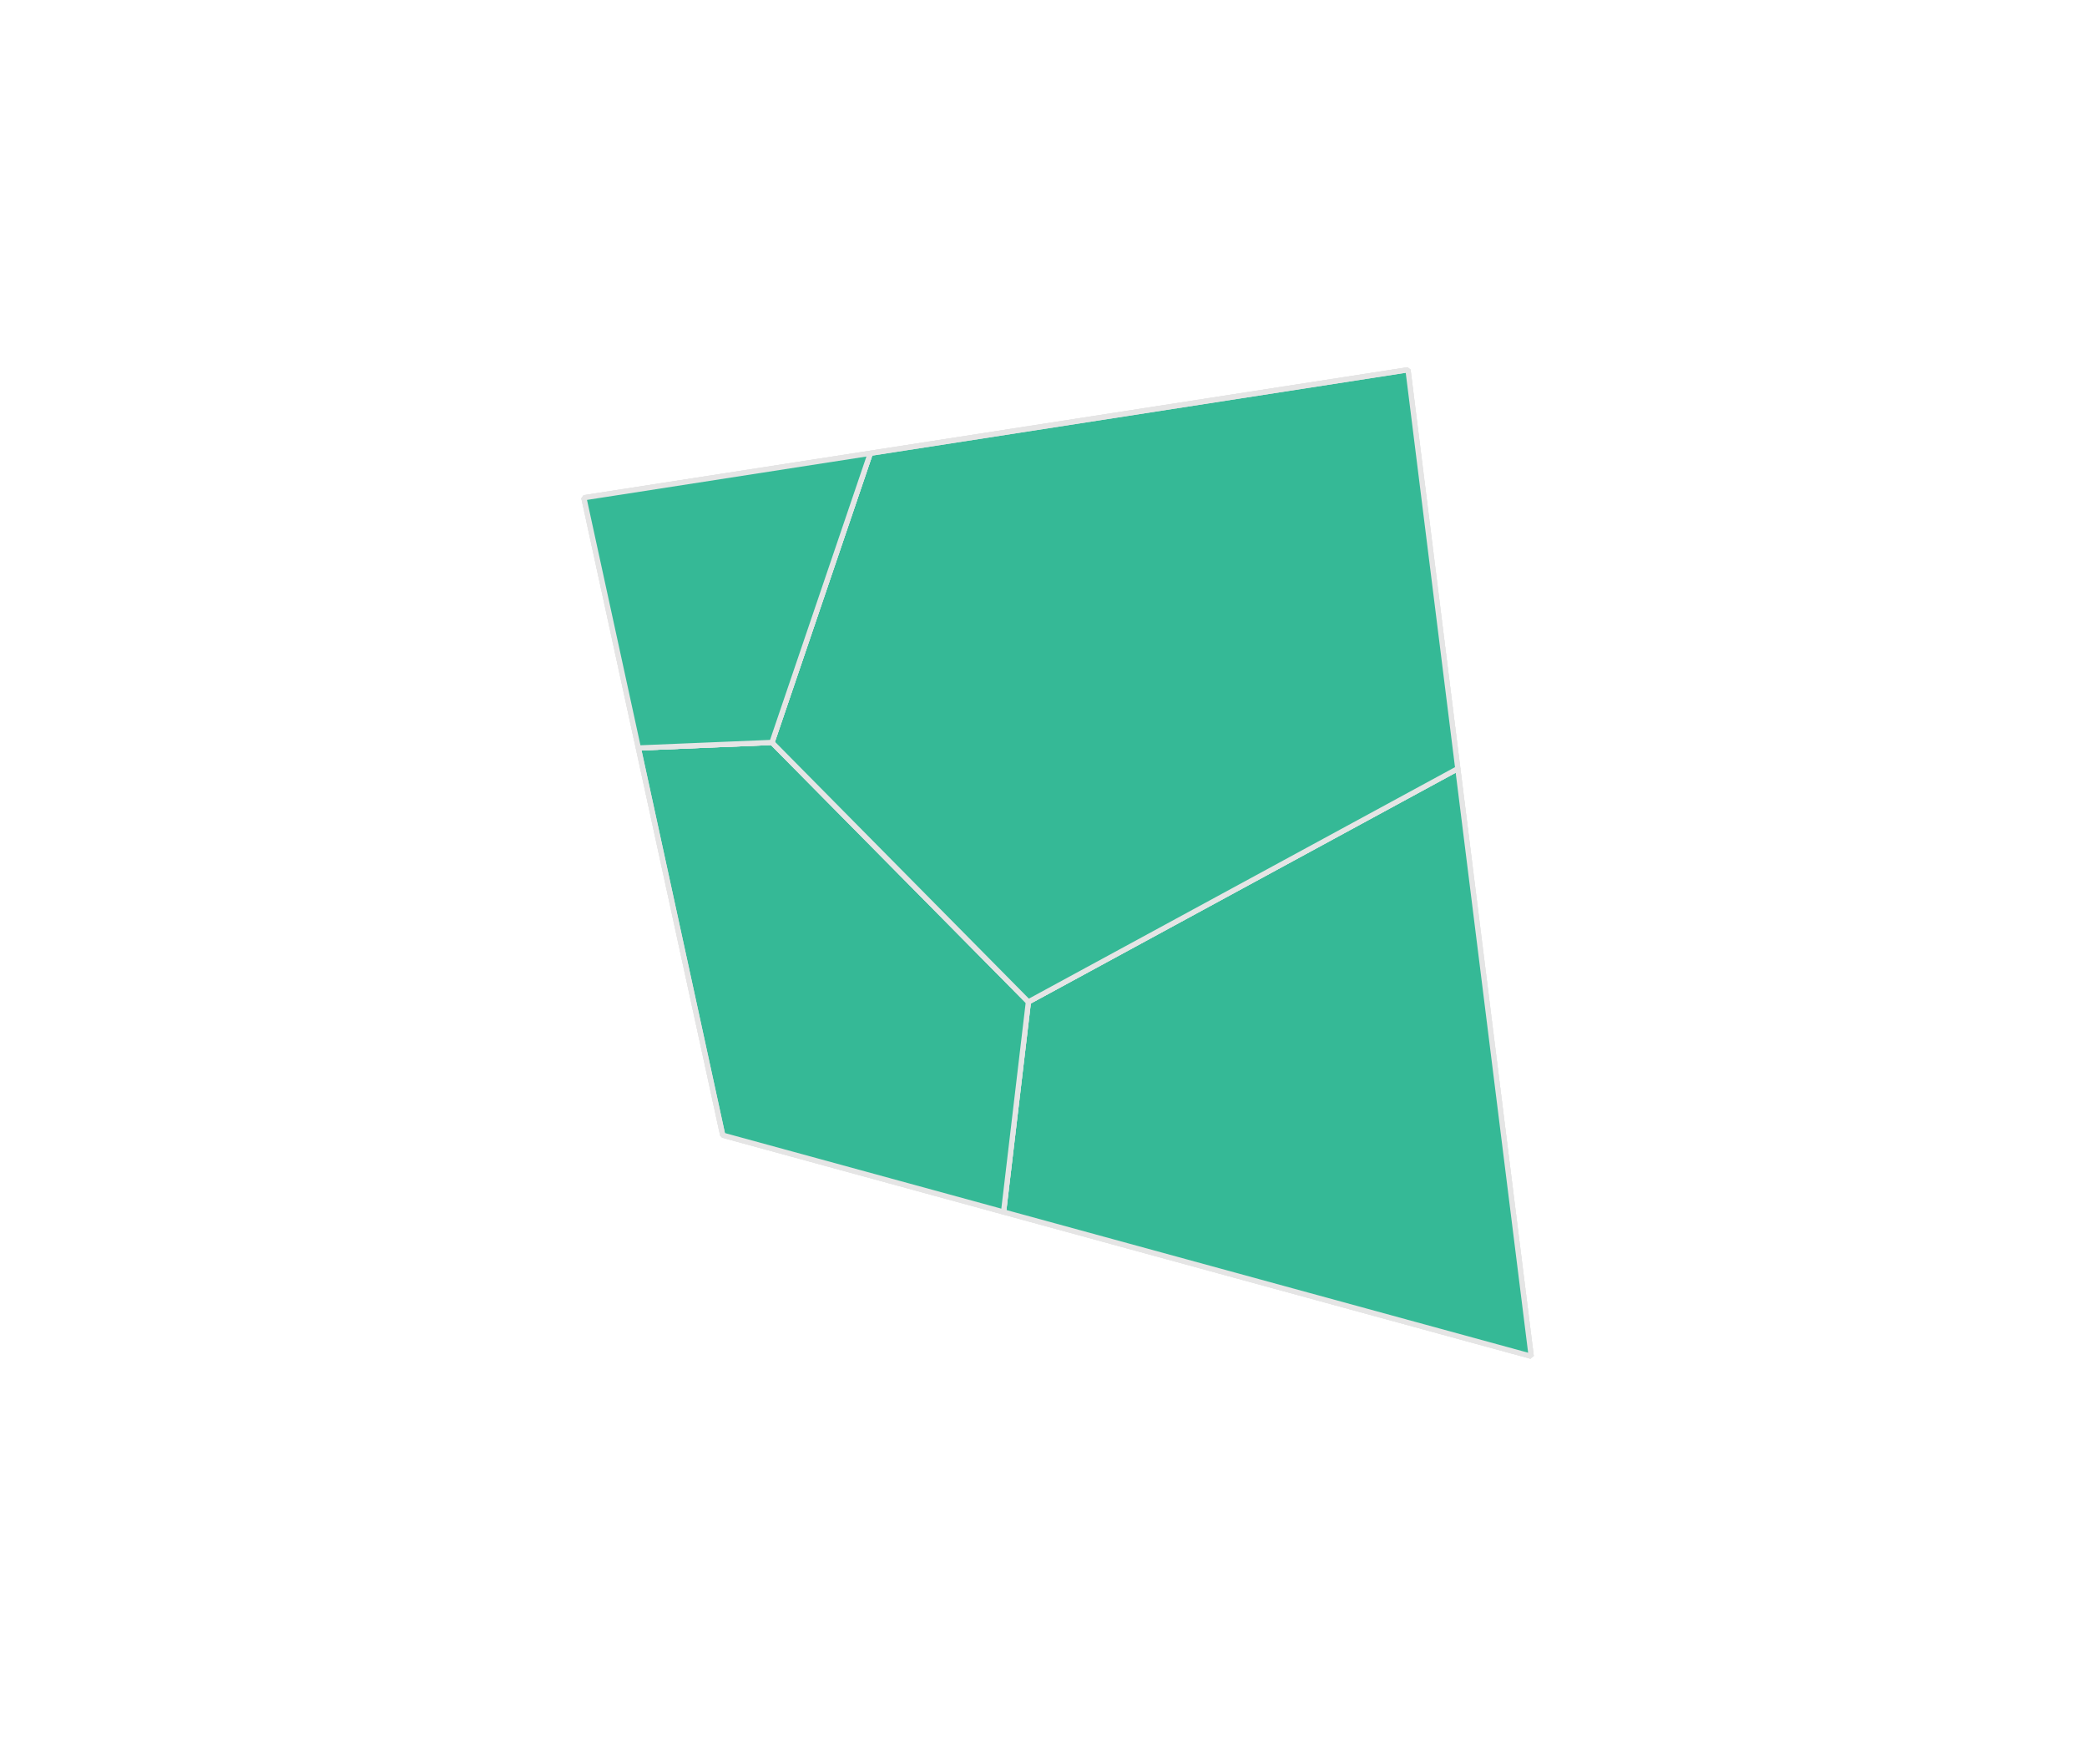
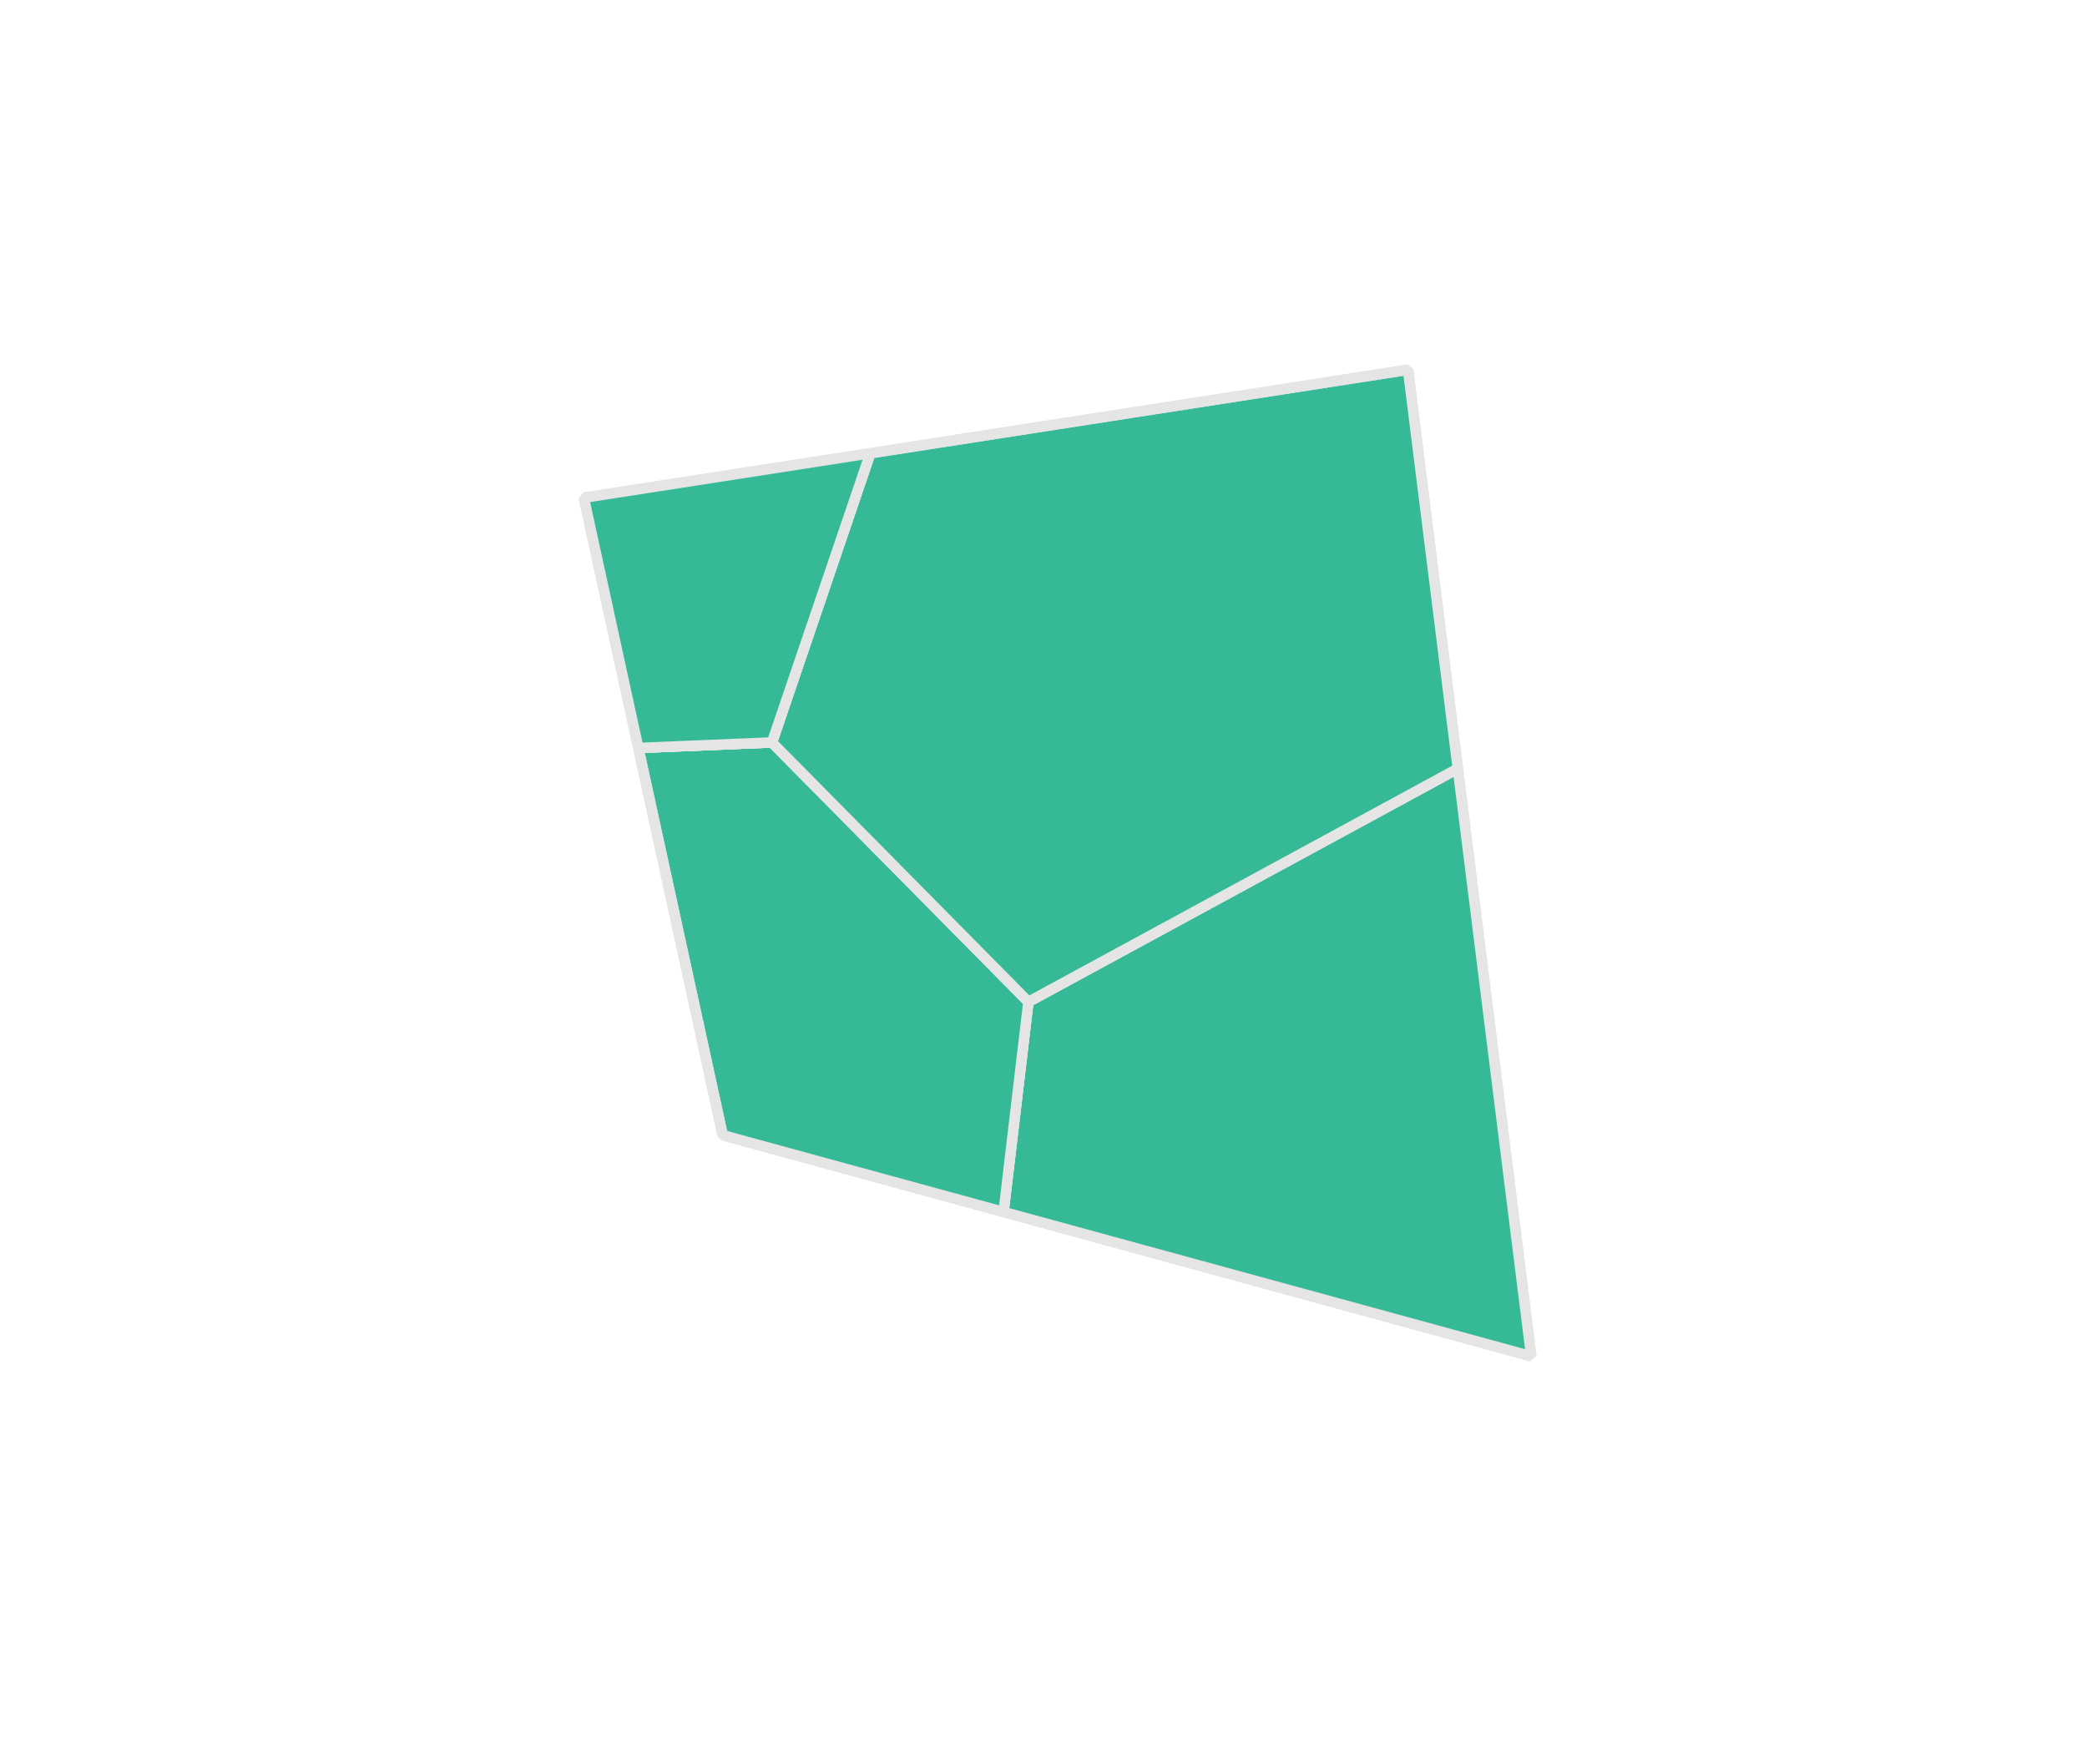
<svg xmlns="http://www.w3.org/2000/svg" width="400mm" height="338mm" version="1.1" id="svg1049">
  <defs id="defs1003" />
-   <g id="g1047" style="fill:#35b996;fill-opacity:1;stroke:#e5e5e5;stroke-opacity:1;stroke-width:3.78;stroke-dasharray:none" transform="translate(-448.9239,-98.93622)">
-     <polygon points="1175.895,976.838 1193.889,824.645 1504.946,655.695 1558.114,1081.358 " style="mix-blend-mode:normal;fill:#35b996;fill-opacity:1;stroke:#e5e5e5;stroke-width:3.78;stroke-linecap:butt;stroke-linejoin:bevel;stroke-opacity:1;paint-order:markers fill stroke;stroke-dasharray:none" id="polygon1005" />
-     <polygon points="1175.895,976.838 1193.889,824.645 " style="mix-blend-mode:normal;fill:#35b996;fill-opacity:1;stroke:#e5e5e5;stroke-width:3.78;stroke-linecap:butt;stroke-linejoin:bevel;stroke-opacity:1;paint-order:markers fill stroke;stroke-dasharray:none" id="polygon1007" />
-     <polygon points="1558.114,1081.358 1175.895,976.838 " style="mix-blend-mode:normal;fill:#35b996;fill-opacity:1;stroke:#e5e5e5;stroke-width:3.78;stroke-linecap:butt;stroke-linejoin:bevel;stroke-opacity:1;paint-order:markers fill stroke;stroke-dasharray:none" id="polygon1009" />
-     <polygon points="1193.889,824.645 1504.946,655.695 " style="mix-blend-mode:normal;fill:#35b996;fill-opacity:1;stroke:#e5e5e5;stroke-width:3.78;stroke-linecap:butt;stroke-linejoin:bevel;stroke-opacity:1;paint-order:markers fill stroke;stroke-dasharray:none" id="polygon1011" />
-     <polygon points="1504.946,655.695 1558.114,1081.358 " style="mix-blend-mode:normal;fill:#35b996;fill-opacity:1;stroke:#e5e5e5;stroke-width:3.78;stroke-linecap:butt;stroke-linejoin:bevel;stroke-opacity:1;paint-order:markers fill stroke;stroke-dasharray:none" id="polygon1013" />
-     <polygon points="1175.895,976.838 1558.114,1081.358 1504.946,655.695 1193.889,824.645 " style="mix-blend-mode:normal;fill:#35b996;fill-opacity:1;stroke:#e5e5e5;stroke-width:3.78;stroke-linecap:butt;stroke-linejoin:bevel;stroke-opacity:1;paint-order:markers fill stroke;stroke-dasharray:none" id="polygon1015" />
-     <polygon points="1175.895,976.838 972.459,921.207 911.352,640.731 1008.127,636.726 1193.889,824.645 " style="mix-blend-mode:normal;fill:#35b996;fill-opacity:1;stroke:#e5e5e5;stroke-width:3.78;stroke-linecap:butt;stroke-linejoin:bevel;stroke-opacity:1;paint-order:markers fill stroke;stroke-dasharray:none" id="polygon1017" />
-     <polygon points="1008.127,636.726 1193.889,824.645 " style="mix-blend-mode:normal;fill:#35b996;fill-opacity:1;stroke:#e5e5e5;stroke-width:3.78;stroke-linecap:butt;stroke-linejoin:bevel;stroke-opacity:1;paint-order:markers fill stroke;stroke-dasharray:none" id="polygon1019" />
-     <polygon points="1175.895,976.838 972.459,921.207 " style="mix-blend-mode:normal;fill:#35b996;fill-opacity:1;stroke:#e5e5e5;stroke-width:3.78;stroke-linecap:butt;stroke-linejoin:bevel;stroke-opacity:1;paint-order:markers fill stroke;stroke-dasharray:none" id="polygon1021" />
-     <polygon points="911.352,640.731 972.459,921.207 1175.895,976.838 1193.889,824.645 1008.127,636.726 " style="mix-blend-mode:normal;fill:#35b996;fill-opacity:1;stroke:#e5e5e5;stroke-width:3.78;stroke-linecap:butt;stroke-linejoin:bevel;stroke-opacity:1;paint-order:markers fill stroke;stroke-dasharray:none" id="polygon1023" />
-     <polygon points="972.459,921.207 911.352,640.731 " style="mix-blend-mode:normal;fill:#35b996;fill-opacity:1;stroke:#e5e5e5;stroke-width:3.78;stroke-linecap:butt;stroke-linejoin:bevel;stroke-opacity:1;paint-order:markers fill stroke;stroke-dasharray:none" id="polygon1025" />
-     <polygon points="1008.127,636.726 911.352,640.731 " style="mix-blend-mode:normal;fill:#35b996;fill-opacity:1;stroke:#e5e5e5;stroke-width:3.78;stroke-linecap:butt;stroke-linejoin:bevel;stroke-opacity:1;paint-order:markers fill stroke;stroke-dasharray:none" id="polygon1027" />
-     <polygon points="1193.889,824.645 1008.127,636.726 1079.354,427.282 1468.86,366.798 1504.946,655.695 " style="mix-blend-mode:normal;fill:#35b996;fill-opacity:1;stroke:#e5e5e5;stroke-width:3.78;stroke-linecap:butt;stroke-linejoin:bevel;stroke-opacity:1;paint-order:markers fill stroke;stroke-dasharray:none" id="polygon1029" />
-     <polygon points="1468.86,366.798 1504.946,655.695 " style="mix-blend-mode:normal;fill:#35b996;fill-opacity:1;stroke:#e5e5e5;stroke-width:3.78;stroke-linecap:butt;stroke-linejoin:bevel;stroke-opacity:1;paint-order:markers fill stroke;stroke-dasharray:none" id="polygon1031" />
-     <polygon points="1193.889,824.645 1504.946,655.695 1468.86,366.798 1079.354,427.282 1008.127,636.726 " style="mix-blend-mode:normal;fill:#35b996;fill-opacity:1;stroke:#e5e5e5;stroke-width:3.78;stroke-linecap:butt;stroke-linejoin:bevel;stroke-opacity:1;paint-order:markers fill stroke;stroke-dasharray:none" id="polygon1033" />
-     <polygon points="1079.354,427.282 1008.127,636.726 " style="mix-blend-mode:normal;fill:#35b996;fill-opacity:1;stroke:#e5e5e5;stroke-width:3.78;stroke-linecap:butt;stroke-linejoin:bevel;stroke-opacity:1;paint-order:markers fill stroke;stroke-dasharray:none" id="polygon1035" />
-     <polygon points="1079.354,427.282 1468.86,366.798 " style="mix-blend-mode:normal;fill:#35b996;fill-opacity:1;stroke:#e5e5e5;stroke-width:3.78;stroke-linecap:butt;stroke-linejoin:bevel;stroke-opacity:1;paint-order:markers fill stroke;stroke-dasharray:none" id="polygon1037" />
-     <polygon points="1008.127,636.726 911.352,640.731 871.867,459.502 1079.354,427.282 " style="mix-blend-mode:normal;fill:#35b996;fill-opacity:1;stroke:#e5e5e5;stroke-width:3.78;stroke-linecap:butt;stroke-linejoin:bevel;stroke-opacity:1;paint-order:markers fill stroke;stroke-dasharray:none" id="polygon1039" />
-     <polygon points="911.352,640.731 871.867,459.502 " style="mix-blend-mode:normal;fill:#35b996;fill-opacity:1;stroke:#e5e5e5;stroke-width:3.78;stroke-linecap:butt;stroke-linejoin:bevel;stroke-opacity:1;paint-order:markers fill stroke;stroke-dasharray:none" id="polygon1041" />
-     <polygon points="871.867,459.502 1079.354,427.282 " style="mix-blend-mode:normal;fill:#35b996;fill-opacity:1;stroke:#e5e5e5;stroke-width:3.78;stroke-linecap:butt;stroke-linejoin:bevel;stroke-opacity:1;paint-order:markers fill stroke;stroke-dasharray:none" id="polygon1043" />
-     <polygon points="1008.127,636.726 1079.354,427.282 871.867,459.502 911.352,640.731 " style="mix-blend-mode:normal;fill:#35b996;fill-opacity:1;stroke:#e5e5e5;stroke-width:3.78;stroke-linecap:butt;stroke-linejoin:bevel;stroke-opacity:1;paint-order:markers fill stroke;stroke-dasharray:none" id="polygon1045" />
+   <g id="g1047" style="fill:#35b996;fill-opacity:1;stroke:#e5e5e5;stroke-opacity:1;stroke-width:7.559;stroke-dasharray:none" transform="translate(-448.9239,-98.93622)">
+     <polygon points="1175.895,976.838 1193.889,824.645 1504.946,655.695 1558.114,1081.358 " style="mix-blend-mode:normal;fill:#35b996;fill-opacity:1;stroke:#e5e5e5;stroke-width:7.559;stroke-linecap:butt;stroke-linejoin:bevel;stroke-opacity:1;paint-order:markers fill stroke;stroke-dasharray:none" id="polygon1005" />
+     <polygon points="1175.895,976.838 1193.889,824.645 " style="mix-blend-mode:normal;fill:#35b996;fill-opacity:1;stroke:#e5e5e5;stroke-width:7.559;stroke-linecap:butt;stroke-linejoin:bevel;stroke-opacity:1;paint-order:markers fill stroke;stroke-dasharray:none" id="polygon1007" />
+     <polygon points="1558.114,1081.358 1175.895,976.838 " style="mix-blend-mode:normal;fill:#35b996;fill-opacity:1;stroke:#e5e5e5;stroke-width:7.559;stroke-linecap:butt;stroke-linejoin:bevel;stroke-opacity:1;paint-order:markers fill stroke;stroke-dasharray:none" id="polygon1009" />
+     <polygon points="1193.889,824.645 1504.946,655.695 " style="mix-blend-mode:normal;fill:#35b996;fill-opacity:1;stroke:#e5e5e5;stroke-width:7.559;stroke-linecap:butt;stroke-linejoin:bevel;stroke-opacity:1;paint-order:markers fill stroke;stroke-dasharray:none" id="polygon1011" />
+     <polygon points="1504.946,655.695 1558.114,1081.358 " style="mix-blend-mode:normal;fill:#35b996;fill-opacity:1;stroke:#e5e5e5;stroke-width:7.559;stroke-linecap:butt;stroke-linejoin:bevel;stroke-opacity:1;paint-order:markers fill stroke;stroke-dasharray:none" id="polygon1013" />
+     <polygon points="1175.895,976.838 1558.114,1081.358 1504.946,655.695 1193.889,824.645 " style="mix-blend-mode:normal;fill:#35b996;fill-opacity:1;stroke:#e5e5e5;stroke-width:7.559;stroke-linecap:butt;stroke-linejoin:bevel;stroke-opacity:1;paint-order:markers fill stroke;stroke-dasharray:none" id="polygon1015" />
+     <polygon points="1175.895,976.838 972.459,921.207 911.352,640.731 1008.127,636.726 1193.889,824.645 " style="mix-blend-mode:normal;fill:#35b996;fill-opacity:1;stroke:#e5e5e5;stroke-width:7.559;stroke-linecap:butt;stroke-linejoin:bevel;stroke-opacity:1;paint-order:markers fill stroke;stroke-dasharray:none" id="polygon1017" />
+     <polygon points="1008.127,636.726 1193.889,824.645 " style="mix-blend-mode:normal;fill:#35b996;fill-opacity:1;stroke:#e5e5e5;stroke-width:7.559;stroke-linecap:butt;stroke-linejoin:bevel;stroke-opacity:1;paint-order:markers fill stroke;stroke-dasharray:none" id="polygon1019" />
+     <polygon points="1175.895,976.838 972.459,921.207 " style="mix-blend-mode:normal;fill:#35b996;fill-opacity:1;stroke:#e5e5e5;stroke-width:7.559;stroke-linecap:butt;stroke-linejoin:bevel;stroke-opacity:1;paint-order:markers fill stroke;stroke-dasharray:none" id="polygon1021" />
+     <polygon points="911.352,640.731 972.459,921.207 1175.895,976.838 1193.889,824.645 1008.127,636.726 " style="mix-blend-mode:normal;fill:#35b996;fill-opacity:1;stroke:#e5e5e5;stroke-width:7.559;stroke-linecap:butt;stroke-linejoin:bevel;stroke-opacity:1;paint-order:markers fill stroke;stroke-dasharray:none" id="polygon1023" />
+     <polygon points="972.459,921.207 911.352,640.731 " style="mix-blend-mode:normal;fill:#35b996;fill-opacity:1;stroke:#e5e5e5;stroke-width:7.559;stroke-linecap:butt;stroke-linejoin:bevel;stroke-opacity:1;paint-order:markers fill stroke;stroke-dasharray:none" id="polygon1025" />
+     <polygon points="1008.127,636.726 911.352,640.731 " style="mix-blend-mode:normal;fill:#35b996;fill-opacity:1;stroke:#e5e5e5;stroke-width:7.559;stroke-linecap:butt;stroke-linejoin:bevel;stroke-opacity:1;paint-order:markers fill stroke;stroke-dasharray:none" id="polygon1027" />
+     <polygon points="1193.889,824.645 1008.127,636.726 1079.354,427.282 1468.86,366.798 1504.946,655.695 " style="mix-blend-mode:normal;fill:#35b996;fill-opacity:1;stroke:#e5e5e5;stroke-width:7.559;stroke-linecap:butt;stroke-linejoin:bevel;stroke-opacity:1;paint-order:markers fill stroke;stroke-dasharray:none" id="polygon1029" />
+     <polygon points="1468.86,366.798 1504.946,655.695 " style="mix-blend-mode:normal;fill:#35b996;fill-opacity:1;stroke:#e5e5e5;stroke-width:7.559;stroke-linecap:butt;stroke-linejoin:bevel;stroke-opacity:1;paint-order:markers fill stroke;stroke-dasharray:none" id="polygon1031" />
+     <polygon points="1193.889,824.645 1504.946,655.695 1468.86,366.798 1079.354,427.282 1008.127,636.726 " style="mix-blend-mode:normal;fill:#35b996;fill-opacity:1;stroke:#e5e5e5;stroke-width:7.559;stroke-linecap:butt;stroke-linejoin:bevel;stroke-opacity:1;paint-order:markers fill stroke;stroke-dasharray:none" id="polygon1033" />
+     <polygon points="1079.354,427.282 1008.127,636.726 " style="mix-blend-mode:normal;fill:#35b996;fill-opacity:1;stroke:#e5e5e5;stroke-width:7.559;stroke-linecap:butt;stroke-linejoin:bevel;stroke-opacity:1;paint-order:markers fill stroke;stroke-dasharray:none" id="polygon1035" />
+     <polygon points="1079.354,427.282 1468.86,366.798 " style="mix-blend-mode:normal;fill:#35b996;fill-opacity:1;stroke:#e5e5e5;stroke-width:7.559;stroke-linecap:butt;stroke-linejoin:bevel;stroke-opacity:1;paint-order:markers fill stroke;stroke-dasharray:none" id="polygon1037" />
+     <polygon points="1008.127,636.726 911.352,640.731 871.867,459.502 1079.354,427.282 " style="mix-blend-mode:normal;fill:#35b996;fill-opacity:1;stroke:#e5e5e5;stroke-width:7.559;stroke-linecap:butt;stroke-linejoin:bevel;stroke-opacity:1;paint-order:markers fill stroke;stroke-dasharray:none" id="polygon1039" />
+     <polygon points="911.352,640.731 871.867,459.502 " style="mix-blend-mode:normal;fill:#35b996;fill-opacity:1;stroke:#e5e5e5;stroke-width:7.559;stroke-linecap:butt;stroke-linejoin:bevel;stroke-opacity:1;paint-order:markers fill stroke;stroke-dasharray:none" id="polygon1041" />
+     <polygon points="871.867,459.502 1079.354,427.282 " style="mix-blend-mode:normal;fill:#35b996;fill-opacity:1;stroke:#e5e5e5;stroke-width:7.559;stroke-linecap:butt;stroke-linejoin:bevel;stroke-opacity:1;paint-order:markers fill stroke;stroke-dasharray:none" id="polygon1043" />
+     <polygon points="1008.127,636.726 1079.354,427.282 871.867,459.502 911.352,640.731 " style="mix-blend-mode:normal;fill:#35b996;fill-opacity:1;stroke:#e5e5e5;stroke-width:7.559;stroke-linecap:butt;stroke-linejoin:bevel;stroke-opacity:1;paint-order:markers fill stroke;stroke-dasharray:none" id="polygon1045" />
  </g>
</svg>
